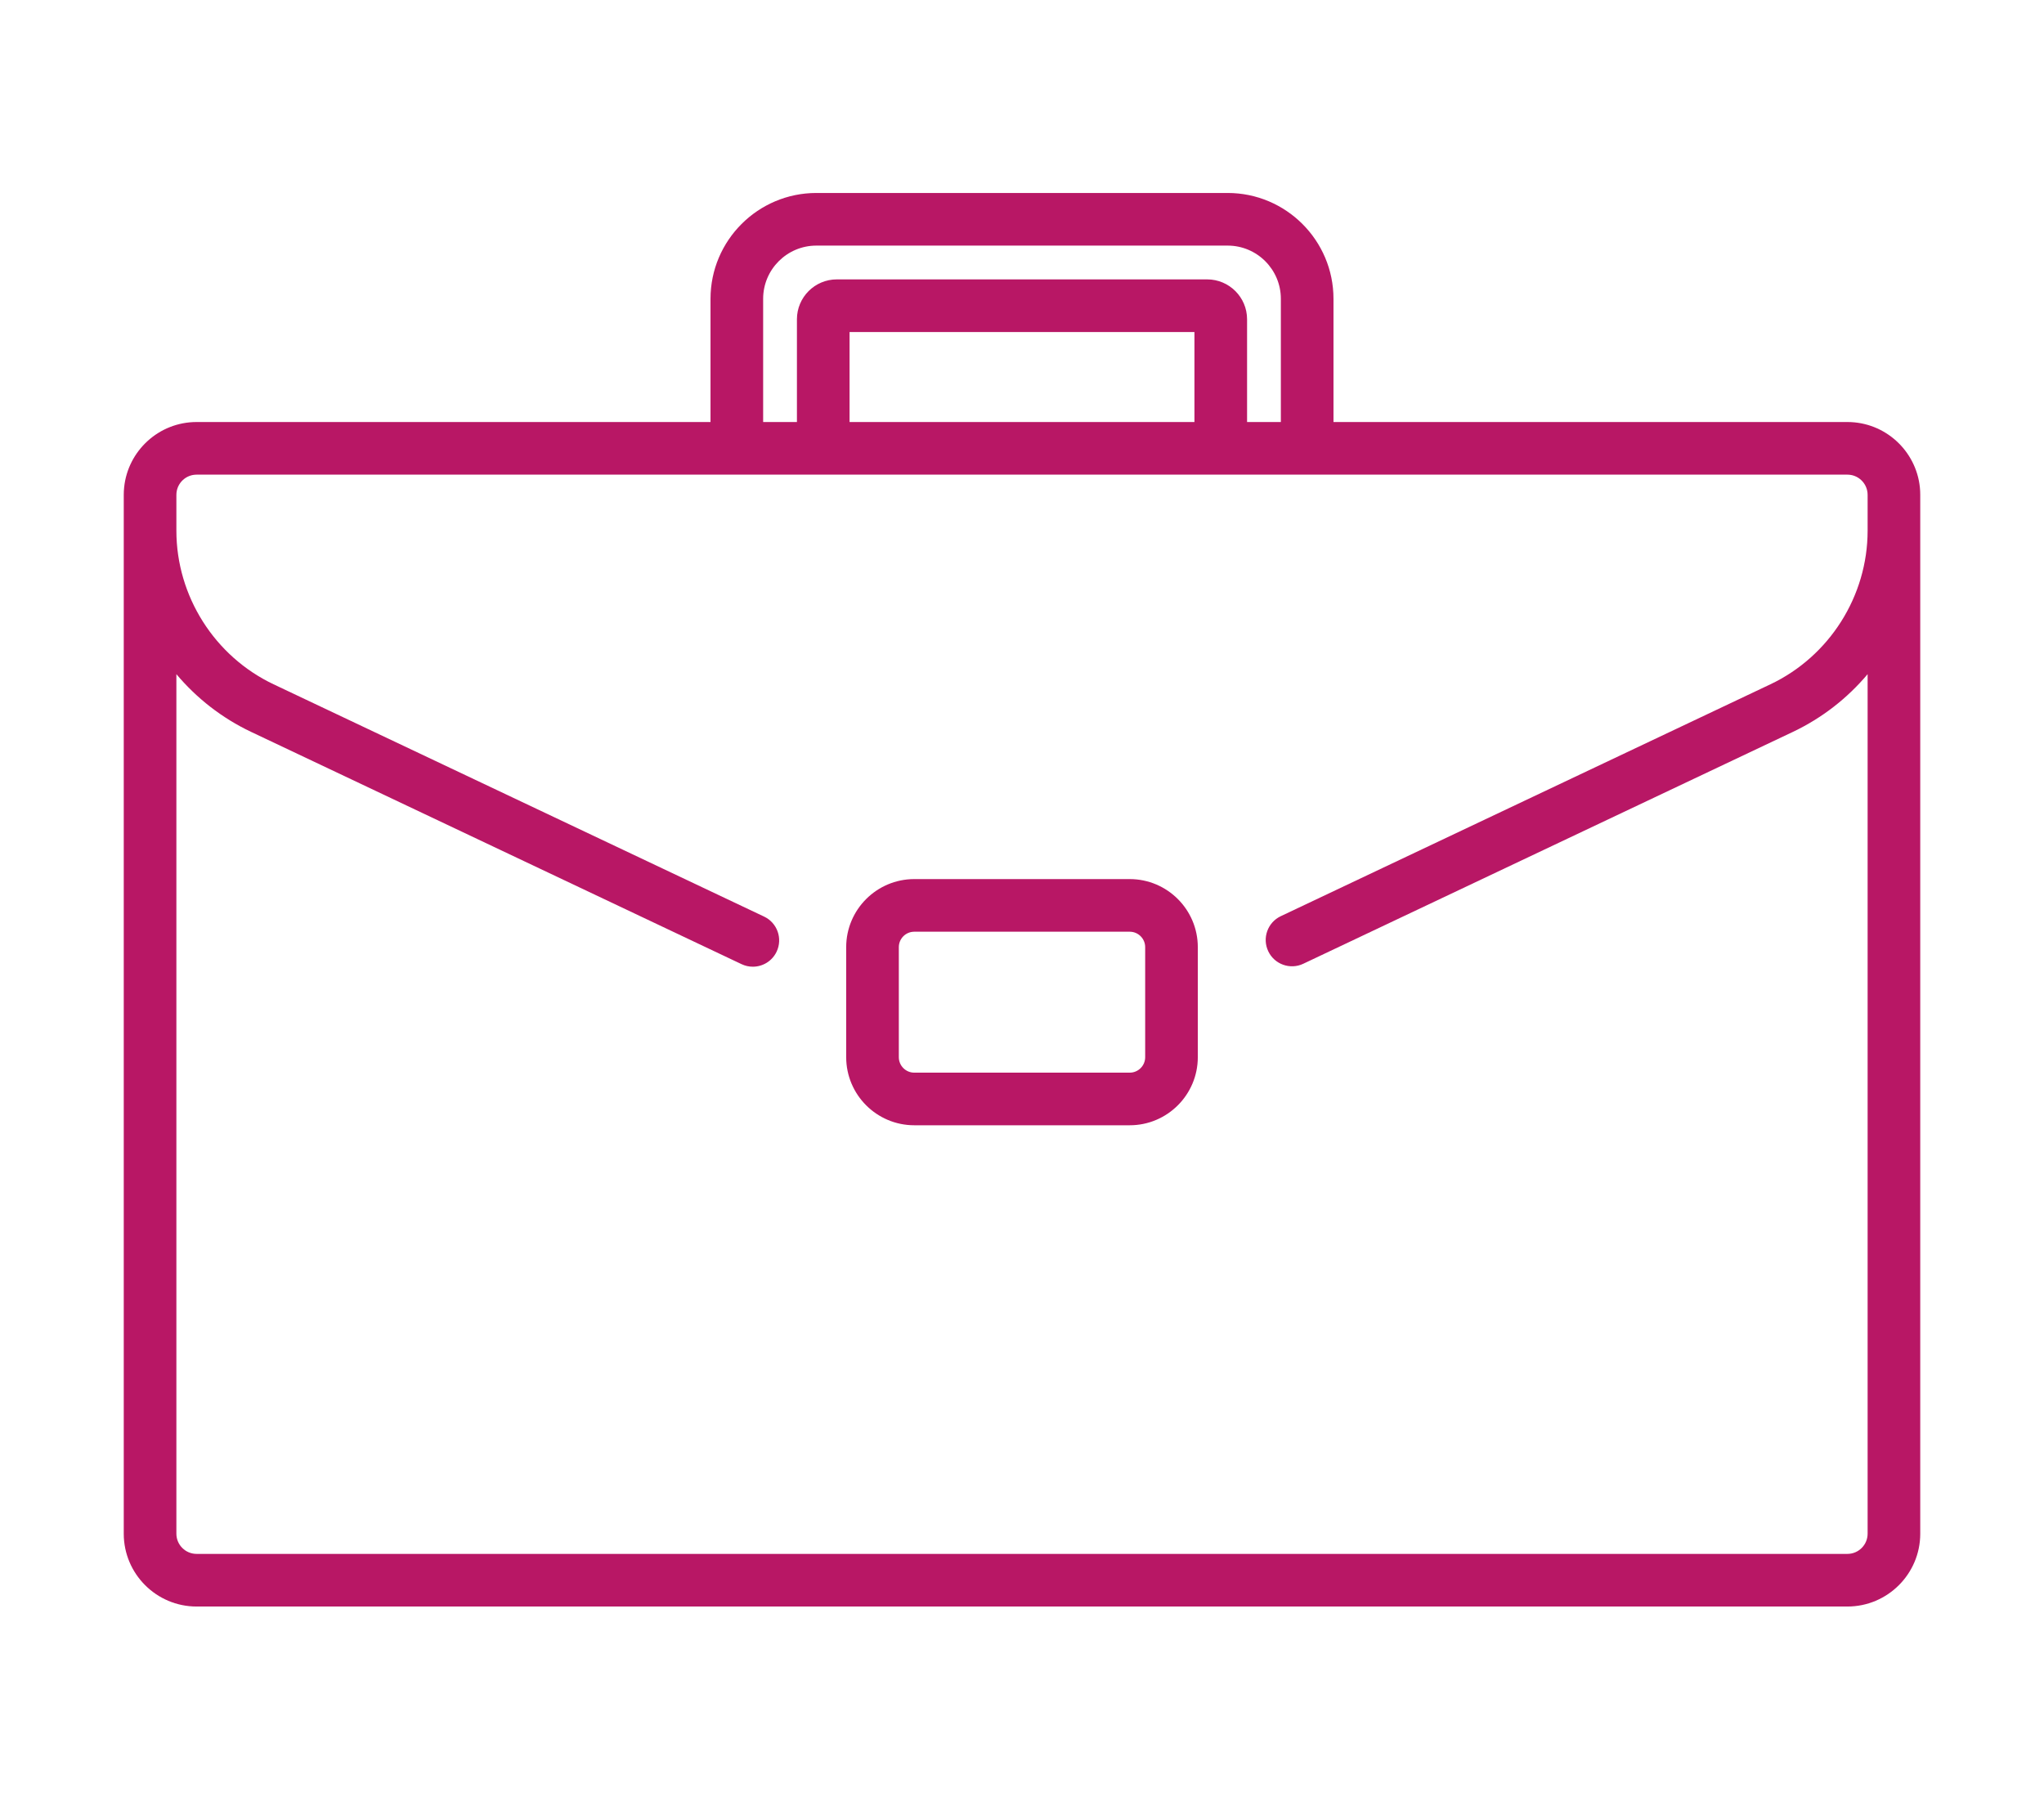
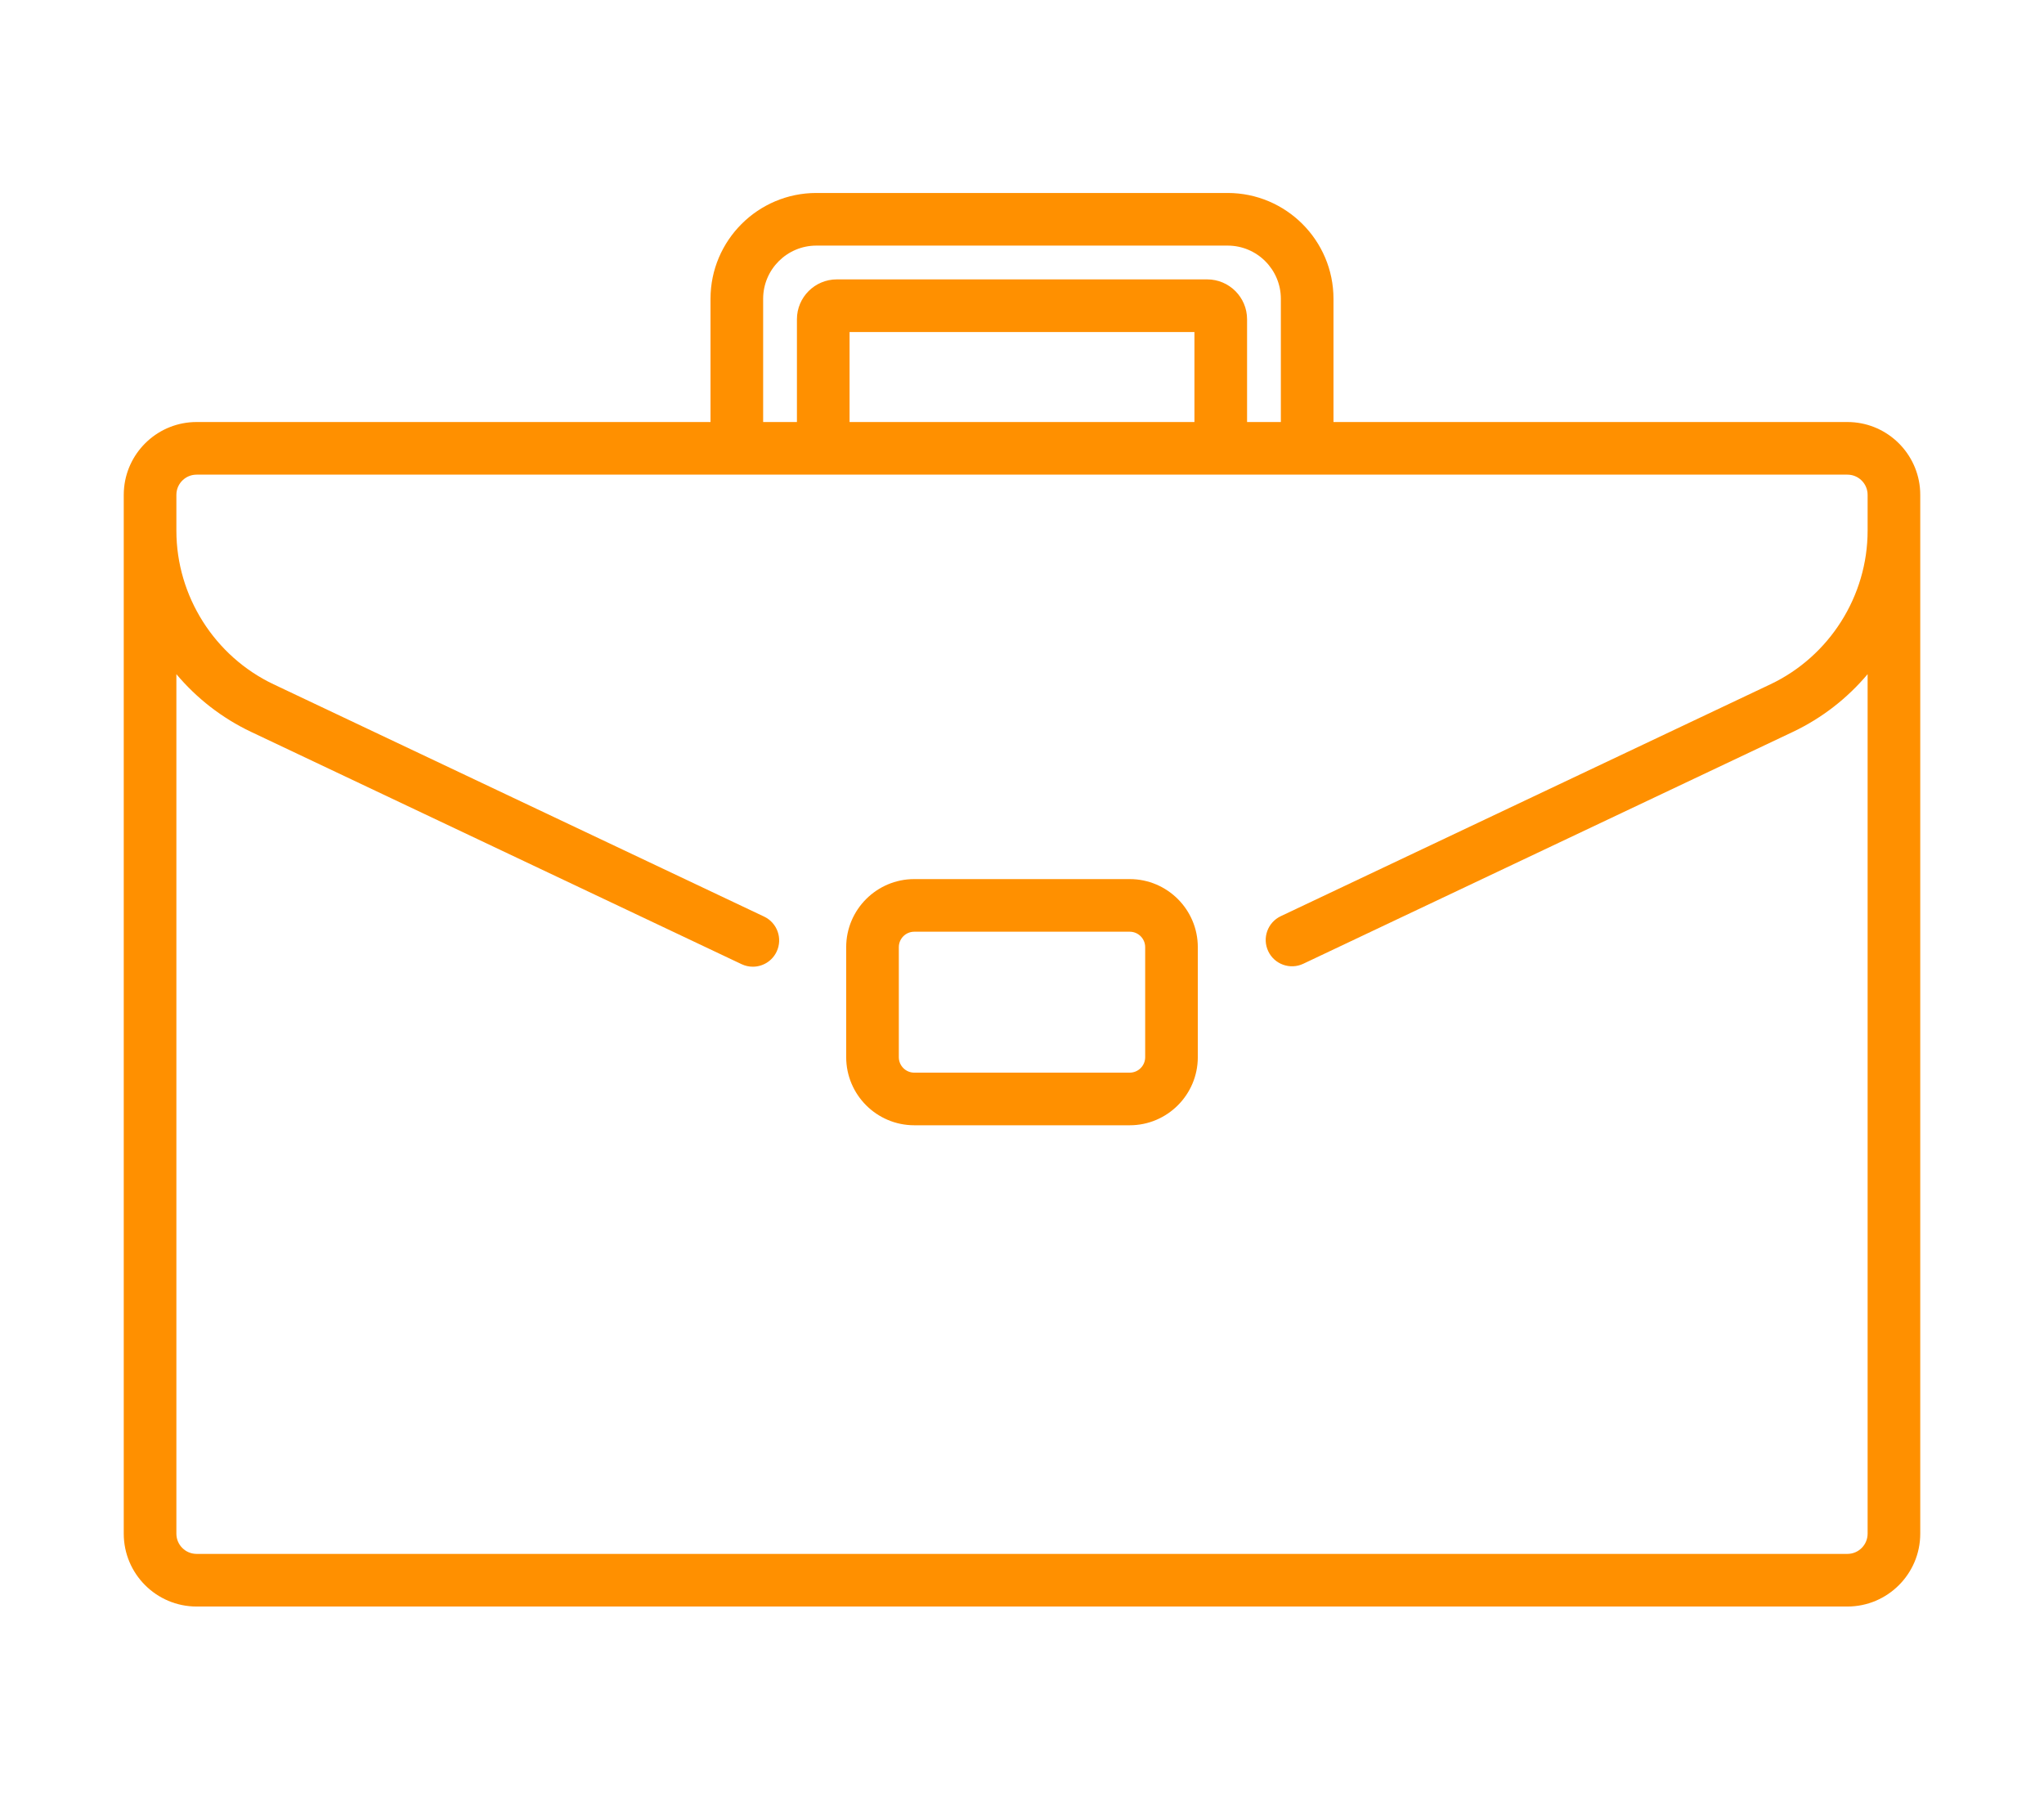
<svg xmlns="http://www.w3.org/2000/svg" version="1.1" viewBox="0 -55 512 512" width="29.582" height="26">
  <g>
    <g id="surface1">
-       <path d="M 286.703 195.551 L 225.297 195.551 C 214.598 195.551 205.895 204.254 205.895 214.949 L 205.895 246.312 C 205.895 257.012 214.598 265.715 225.297 265.715 L 286.703 265.715 C 297.402 265.715 306.105 257.012 306.105 246.312 L 306.105 214.949 C 306.105 204.254 297.402 195.551 286.703 195.551 Z M 291.105 246.316 C 291.105 248.742 289.133 250.719 286.703 250.719 L 225.297 250.719 C 222.867 250.719 220.895 248.742 220.895 246.316 L 220.895 214.953 C 220.895 212.523 222.867 210.551 225.297 210.551 L 286.703 210.551 C 289.133 210.551 291.105 212.523 291.105 214.953 Z M 291.105 246.316 " data-original="#000000" class="active-path" data-old_color="#000000" fill="#B81765" />
-       <path d="M 511.895 83.922 C 510.828 73.465 501.973 65.281 491.242 65.281 L 344.773 65.281 L 344.773 30.16 C 344.773 13.531 331.242 0 314.613 0 L 197.387 0 C 180.758 0 167.227 13.531 167.227 30.16 L 167.227 65.281 L 20.758 65.281 C 10.027 65.281 1.172 73.465 0.109 83.922 C 0.035 84.617 0 85.324 0 86.039 L 0 382.121 C 0 393.566 9.312 402.879 20.758 402.879 L 491.242 402.879 C 502.688 402.879 512 393.566 512 382.121 L 512 86.039 C 512 85.324 511.965 84.617 511.895 83.922 Z M 182.227 30.16 C 182.227 21.801 189.027 15 197.387 15 L 314.613 15 C 322.973 15 329.773 21.801 329.773 30.16 L 329.773 65.281 L 320.145 65.281 L 320.145 35.992 C 320.145 29.727 315.047 24.629 308.781 24.629 L 203.219 24.629 C 196.953 24.629 191.855 29.727 191.855 35.992 L 191.855 65.281 L 182.227 65.281 Z M 305.145 39.629 L 305.145 65.281 L 206.855 65.281 L 206.855 39.629 Z M 497 96.25 C 497 114.879 486.121 132.066 469.285 140.039 L 329.746 206.125 C 326.004 207.898 324.406 212.371 326.18 216.113 C 327.949 219.859 332.426 221.453 336.164 219.684 L 475.703 153.598 C 484.031 149.652 491.246 143.984 497 137.148 L 497 382.121 C 497 385.297 494.418 387.879 491.242 387.879 L 20.758 387.879 C 17.582 387.879 15 385.297 15 382.121 L 15 137.148 C 20.754 143.984 27.969 149.652 36.297 153.598 L 176.082 219.801 C 177.117 220.289 178.211 220.523 179.285 220.523 C 182.098 220.523 184.789 218.938 186.07 216.23 C 187.844 212.488 186.246 208.016 182.504 206.242 L 42.715 140.039 C 25.879 132.066 15 114.879 15 96.25 L 15 86.039 C 15 85.84 15.012 85.645 15.031 85.449 C 15.324 82.551 17.781 80.281 20.758 80.281 L 491.242 80.281 C 494.219 80.281 496.676 82.551 496.969 85.449 C 496.988 85.645 497 85.84 497 86.039 Z M 497 96.25 " data-original="#000000" class="active-path" data-old_color="#000000" fill="#B81765" />
+       <path d="M 286.703 195.551 L 225.297 195.551 C 214.598 195.551 205.895 204.254 205.895 214.949 L 205.895 246.312 C 205.895 257.012 214.598 265.715 225.297 265.715 L 286.703 265.715 C 297.402 265.715 306.105 257.012 306.105 246.312 L 306.105 214.949 C 306.105 204.254 297.402 195.551 286.703 195.551 Z M 291.105 246.316 C 291.105 248.742 289.133 250.719 286.703 250.719 L 225.297 250.719 C 222.867 250.719 220.895 248.742 220.895 246.316 L 220.895 214.953 C 220.895 212.523 222.867 210.551 225.297 210.551 L 286.703 210.551 C 289.133 210.551 291.105 212.523 291.105 214.953 Z M 291.105 246.316 " data-original="#000000" class="active-path" data-old_color="#000000" fill="#ff9000" />
+       <path d="M 511.895 83.922 C 510.828 73.465 501.973 65.281 491.242 65.281 L 344.773 65.281 L 344.773 30.16 C 344.773 13.531 331.242 0 314.613 0 L 197.387 0 C 180.758 0 167.227 13.531 167.227 30.16 L 167.227 65.281 L 20.758 65.281 C 10.027 65.281 1.172 73.465 0.109 83.922 C 0.035 84.617 0 85.324 0 86.039 L 0 382.121 C 0 393.566 9.312 402.879 20.758 402.879 L 491.242 402.879 C 502.688 402.879 512 393.566 512 382.121 L 512 86.039 C 512 85.324 511.965 84.617 511.895 83.922 Z M 182.227 30.16 C 182.227 21.801 189.027 15 197.387 15 L 314.613 15 C 322.973 15 329.773 21.801 329.773 30.16 L 329.773 65.281 L 320.145 65.281 L 320.145 35.992 C 320.145 29.727 315.047 24.629 308.781 24.629 L 203.219 24.629 C 196.953 24.629 191.855 29.727 191.855 35.992 L 191.855 65.281 L 182.227 65.281 Z M 305.145 39.629 L 305.145 65.281 L 206.855 65.281 L 206.855 39.629 Z M 497 96.25 C 497 114.879 486.121 132.066 469.285 140.039 L 329.746 206.125 C 326.004 207.898 324.406 212.371 326.18 216.113 C 327.949 219.859 332.426 221.453 336.164 219.684 L 475.703 153.598 C 484.031 149.652 491.246 143.984 497 137.148 L 497 382.121 C 497 385.297 494.418 387.879 491.242 387.879 L 20.758 387.879 C 17.582 387.879 15 385.297 15 382.121 L 15 137.148 C 20.754 143.984 27.969 149.652 36.297 153.598 L 176.082 219.801 C 177.117 220.289 178.211 220.523 179.285 220.523 C 182.098 220.523 184.789 218.938 186.07 216.23 C 187.844 212.488 186.246 208.016 182.504 206.242 L 42.715 140.039 C 25.879 132.066 15 114.879 15 96.25 L 15 86.039 C 15 85.84 15.012 85.645 15.031 85.449 C 15.324 82.551 17.781 80.281 20.758 80.281 L 491.242 80.281 C 494.219 80.281 496.676 82.551 496.969 85.449 C 496.988 85.645 497 85.84 497 86.039 Z M 497 96.25 " data-original="#000000" class="active-path" data-old_color="#000000" fill="#ff9000" />
    </g>
  </g>
</svg>
